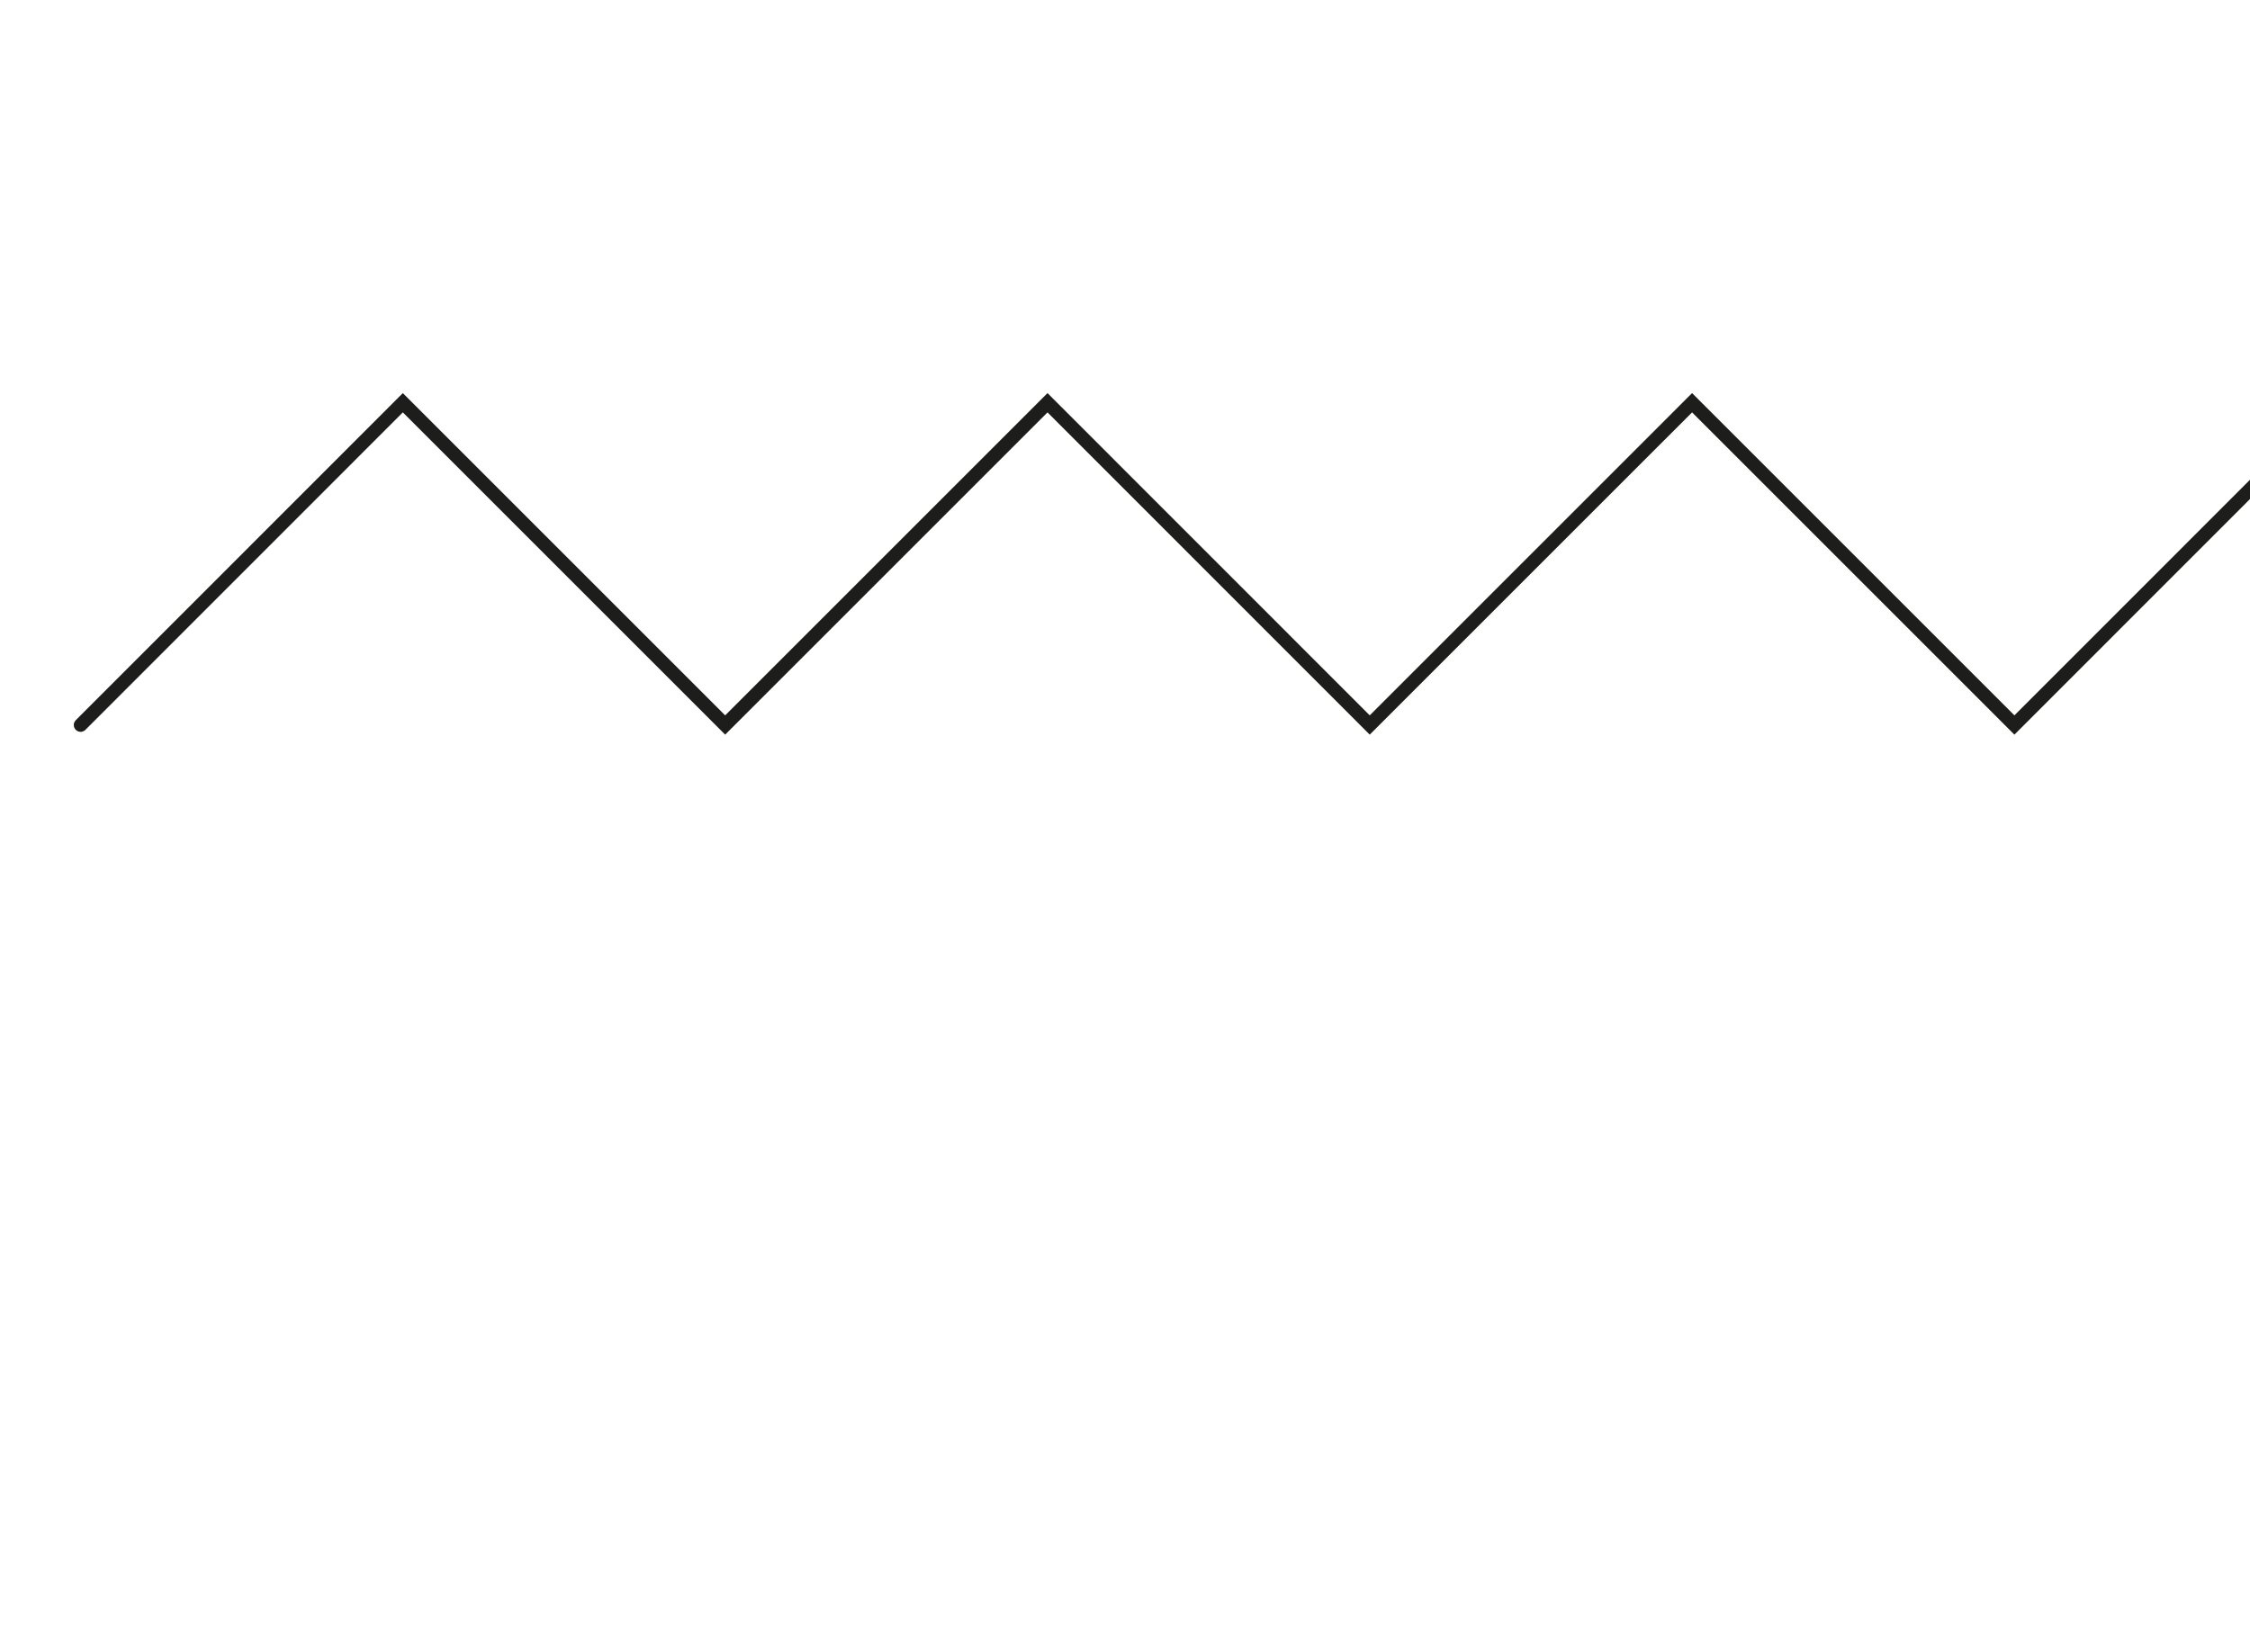
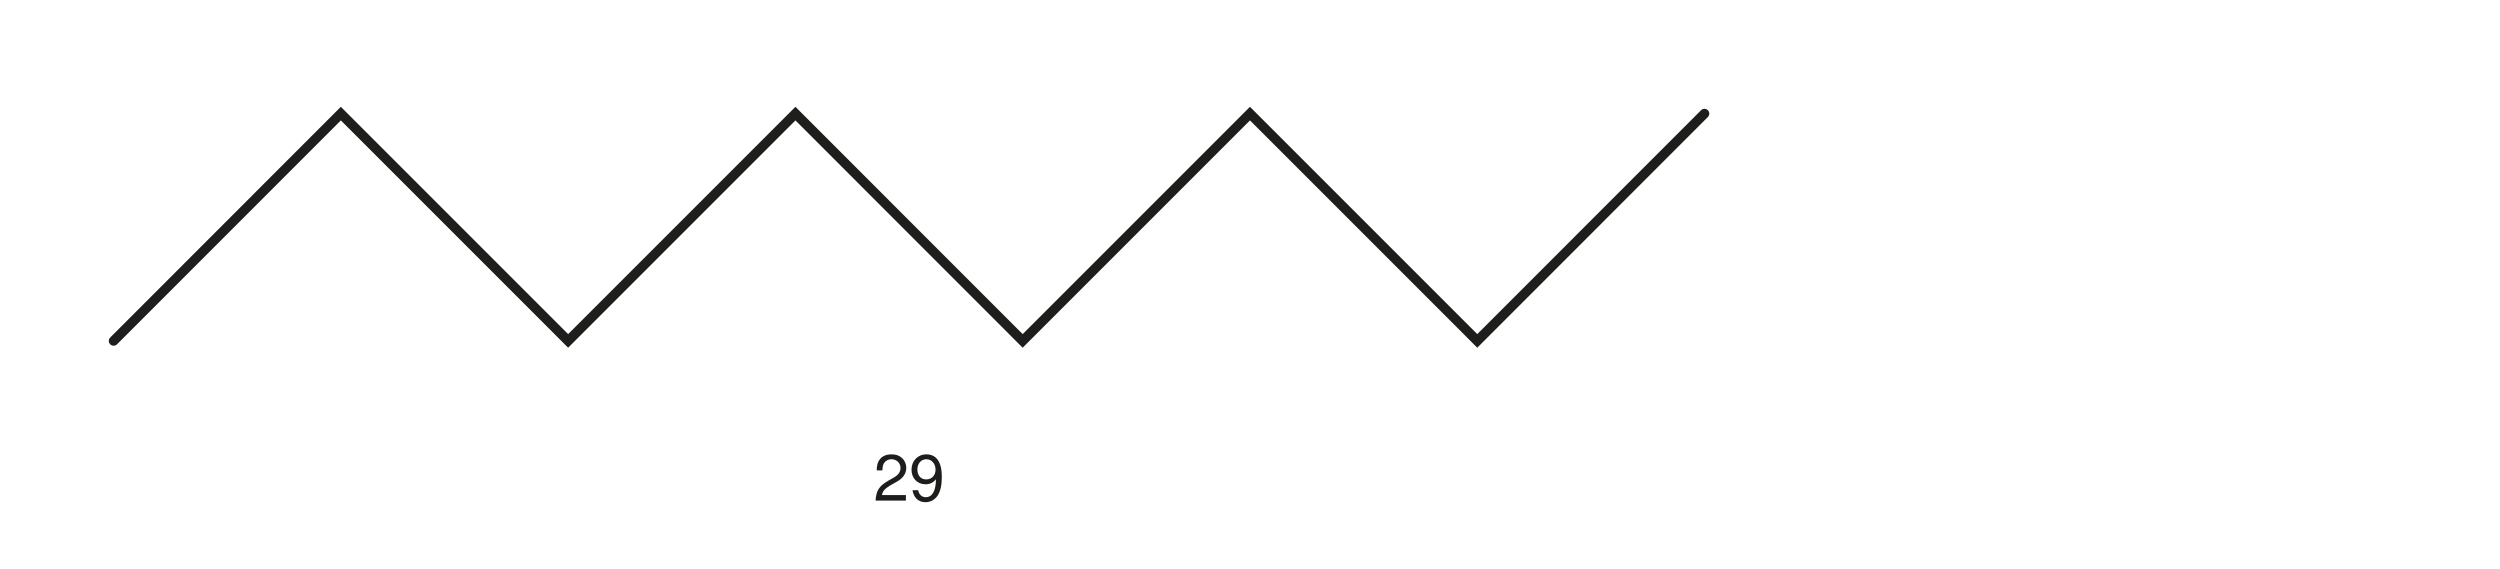
- <svg xmlns="http://www.w3.org/2000/svg" version="1.1" viewBox="0 0 197.89 145.28">
+ <svg xmlns="http://www.w3.org/2000/svg" id="Ebene_2" version="1.1" viewBox="0 0 311.81 70.87">
  <defs>
    <style>
      .st0 {
+         fill: none;
+         stroke: #1e1e1c;
+         stroke-linecap: round;
        stroke-miterlimit: 10;
-       }
- 
-       .st0, .st1 {
-         fill: none;
-         stroke: #1d1d1b;
-         stroke-linecap: round;
        stroke-width: 1.2px;
      }

      .st1 {
-         stroke-linejoin: round;
-       }
- 
-       .st2 {
-         display: none;
+         fill: #1d1d1b;
+         font-family: Helvetica, Helvetica;
+         font-size: 8px;
      }
    </style>
  </defs>
-   <g id="_x33_2" class="st2">
-     <path class="st1" d="M7.14,92.29c16.9,0,52.52-42.16,38.52-52.47-12.7-9.35-41.4,25.99-32.1,33.77,11,9.21,31.45-20.99,26.52-25.4-3.74-3.34-12.16,4.33-17.72,14.65-6.25,11.59-5.18,27.77,8.23,27.77s20.79-18.7,13.13-30.16c-8.28-12.39-19.11-20.7-25.13-15.89-4.19,3.35-5.96,8.4,10.12,25.66,8.53,9.16,14.39,16.59,20.64,20.02,2.41,1.32,4.87,2.05,7.57,2.05" />
-     <path class="st1" d="M56.92,92.29c16.9,0,52.52-42.16,38.52-52.47-12.7-9.35-41.4,25.99-32.1,33.77,11,9.21,31.45-20.99,26.52-25.4-3.74-3.34-12.16,4.33-17.72,14.65-6.25,11.59-5.18,27.77,8.23,27.77s20.79-18.7,13.13-30.16c-8.28-12.39-19.11-20.7-25.13-15.89-4.19,3.35-5.95,8.4,10.12,25.66,8.53,9.16,14.39,16.59,20.63,20.02,2.41,1.32,4.87,2.05,7.57,2.05" />
-     <path class="st1" d="M106.69,92.29c16.9,0,52.52-42.16,38.52-52.47-12.7-9.35-41.4,25.99-32.1,33.77,11,9.21,31.45-20.99,26.52-25.4-3.74-3.34-12.16,4.33-17.72,14.65-6.25,11.59-5.18,27.77,8.23,27.77s20.79-18.7,13.13-30.16c-8.28-12.39-19.11-20.7-25.13-15.89-4.19,3.35-5.96,8.4,10.12,25.66,8.53,9.16,14.39,16.59,20.63,20.02,2.41,1.32,4.87,2.05,7.57,2.05" />
-     <path class="st1" d="M156.46,92.29c16.9,0,52.52-42.16,38.52-52.47-12.7-9.35-41.4,25.99-32.1,33.77,11,9.21,31.45-20.99,26.52-25.4-3.74-3.34-12.16,4.33-17.72,14.65-6.25,11.59-5.18,27.77,8.23,27.77s20.79-18.7,13.13-30.16c-8.28-12.39-19.11-20.7-25.13-15.89-4.19,3.35-5.96,8.4,10.12,25.66,8.53,9.16,14.39,16.59,20.63,20.02,2.41,1.32,4.87,2.05,7.57,2.05" />
-   </g>
-   <g id="_x33_1" class="st2">
-     <path class="st1" d="M7.14,92.29c16.9,0,52.52-42.16,38.52-52.47-12.7-9.35-41.4,25.99-32.1,33.77,11,9.21,31.45-20.99,26.52-25.4-3.74-3.34-12.16,4.33-17.72,14.65-6.25,11.59-5.18,27.77,8.23,27.77s20.79-18.7,13.13-30.16c-8.28-12.39-19.11-20.7-25.13-15.89-4.19,3.35-5.96,8.4,10.12,25.66,8.53,9.16,14.39,16.59,20.64,20.02,2.41,1.32,4.87,2.05,7.57,2.05" />
-     <path class="st1" d="M56.92,92.29c16.9,0,52.52-42.16,38.52-52.47-12.7-9.35-41.4,25.99-32.1,33.77,11,9.21,31.45-20.99,26.52-25.4-3.74-3.34-12.16,4.33-17.72,14.65-6.25,11.59-5.18,27.77,8.23,27.77s20.79-18.7,13.13-30.16c-8.28-12.39-19.11-20.7-25.13-15.89-4.19,3.35-5.95,8.4,10.12,25.66,8.53,9.16,14.39,16.59,20.63,20.02,2.41,1.32,4.87,2.05,7.57,2.05" />
-     <path class="st1" d="M106.69,92.29c16.9,0,52.52-42.16,38.52-52.47-12.7-9.35-41.4,25.99-32.1,33.77,11,9.21,31.45-20.99,26.52-25.4-3.74-3.34-12.16,4.33-17.72,14.65-6.25,11.59-5.18,27.77,8.23,27.77s20.79-18.7,13.13-30.16c-8.28-12.39-19.11-20.7-25.13-15.89-4.19,3.35-5.96,8.4,10.12,25.66,8.53,9.16,14.39,16.59,20.63,20.02,2.41,1.32,4.87,2.05,7.57,2.05" />
-     <path class="st1" d="M156.46,92.29c16.9,0,52.52-42.16,38.52-52.47-12.7-9.35-41.4,25.99-32.1,33.77,11,9.21,31.45-20.99,26.52-25.4-3.74-3.34-12.16,4.33-17.72,14.65-6.25,11.59-5.18,27.77,8.23,27.77s20.79-18.7,13.13-30.16c-8.28-12.39-19.11-20.7-25.13-15.89-4.19,3.35-5.96,8.4,10.12,25.66,8.53,9.16,14.39,16.59,20.63,20.02,2.41,1.32,4.87,2.05,7.57,2.05" />
-   </g>
-   <g id="_x33_0" class="st2">
-     <polyline class="st0" points="7.09 -14.17 10.63 -14.17 10.63 -49.61 60.24 -49.61 60.24 -21.26 38.98 -21.26 38.98 -28.35 31.89 -28.35 31.89 -14.17 63.78 -14.17" />
-     <polyline class="st0" points="7.09 -7.09 17.72 -7.09 17.72 -42.52 53.15 -42.52 53.15 -28.35 46.06 -28.35 46.06 -35.43 24.8 -35.43 24.8 -7.09 63.78 -7.09" />
-     <polyline class="st0" points="63.78 -14.17 67.32 -14.17 67.32 -49.61 116.93 -49.61 116.93 -21.26 95.67 -21.26 95.67 -28.35 88.58 -28.35 88.58 -14.17 120.47 -14.17" />
-     <polyline class="st0" points="63.78 -7.09 74.41 -7.09 74.41 -42.52 109.84 -42.52 109.84 -28.35 102.76 -28.35 102.76 -35.43 81.5 -35.43 81.5 -7.09 120.47 -7.09" />
-     <polyline class="st0" points="120.47 -14.17 124.02 -14.17 124.02 -49.61 173.62 -49.61 173.62 -21.26 152.36 -21.26 152.36 -28.35 145.28 -28.35 145.28 -14.17 180.71 -14.17 180.71 -49.61 191.34 -49.61" />
-     <polyline class="st0" points="120.47 -7.09 131.1 -7.09 131.1 -42.52 166.54 -42.52 166.54 -28.35 159.45 -28.35 159.45 -35.43 138.19 -35.43 138.19 -7.09 187.79 -7.09 187.79 -42.52 191.34 -42.52" />
-     <polyline class="st0" points="7.09 63.78 35.43 35.43 63.78 63.78 92.13 35.43 120.47 63.78 148.82 35.43 177.17 63.78 205.51 35.43" />
-     <polyline class="st0" points="7.09 92.13 7.09 120.47 63.78 120.47 63.78 92.13 120.47 92.13 120.47 120.47 177.17 120.47 177.17 92.13 205.51 92.13" />
-     <polyline class="st0" points="7.09 148.82 35.43 148.82 63.78 177.17 92.13 177.17 120.47 148.82 148.82 148.82 177.17 177.17 205.51 177.17" />
-     <polyline class="st0" points="7.09 233.86 7.09 205.51 21.26 191.34 35.43 205.51 35.43 233.86 49.61 248.03 63.78 233.86 63.78 205.51 77.95 191.34 92.13 205.51 92.13 233.86 106.3 248.03 120.47 233.86" />
-     <polyline class="st0" points="120.47 233.86 120.47 205.51 134.65 191.34 148.82 205.51 148.82 233.86 162.99 248.03 177.17 233.86 177.17 205.51 191.34 191.34 205.51 205.51 205.51 233.86" />
-   </g>
+   <text class="st1" transform="translate(108.94 62.45)">
+     <tspan x="0" y="0">29</tspan>
+   </text>
  <g id="_x32_9">
-     <polyline class="st0" points="7.09 63.78 35.43 35.43 63.78 63.78 92.13 35.43 120.47 63.78 148.82 35.43 177.17 63.78 205.51 35.43" />
-   </g>
-   <g id="_x32_8" class="st2">
-     <polyline class="st0" points="7.09 85.89 10.63 85.89 10.63 50.46 60.24 50.46 60.24 78.8 38.98 78.8 38.98 71.72 31.89 71.72 31.89 85.89 63.78 85.89" />
-     <polyline class="st0" points="7.09 92.98 17.72 92.98 17.72 57.54 53.15 57.54 53.15 71.72 46.06 71.72 46.06 64.63 24.8 64.63 24.8 92.98 63.78 92.98" />
-     <polyline class="st0" points="63.78 85.89 67.32 85.89 67.32 50.46 116.93 50.46 116.93 78.8 95.67 78.8 95.67 71.72 88.58 71.72 88.58 85.89 120.47 85.89" />
-     <polyline class="st0" points="63.78 92.98 74.41 92.98 74.41 57.54 109.84 57.54 109.84 71.72 102.76 71.72 102.76 64.63 81.5 64.63 81.5 92.98 120.47 92.98" />
-     <polyline class="st0" points="120.47 85.89 124.02 85.89 124.02 50.46 173.62 50.46 173.62 78.8 152.36 78.8 152.36 71.72 145.28 71.72 145.28 85.89 180.71 85.89 180.71 50.46 191.34 50.46" />
-     <polyline class="st0" points="120.47 92.98 131.1 92.98 131.1 57.54 166.54 57.54 166.54 71.72 159.45 71.72 159.45 64.63 138.19 64.63 138.19 92.98 187.79 92.98 187.79 57.54 191.34 57.54" />
+     <polyline class="st0" points="14.17 42.52 42.51 14.17 70.86 42.52 99.21 14.17 127.55 42.52 155.9 14.17 184.25 42.52 212.59 14.17" />
  </g>
</svg>
